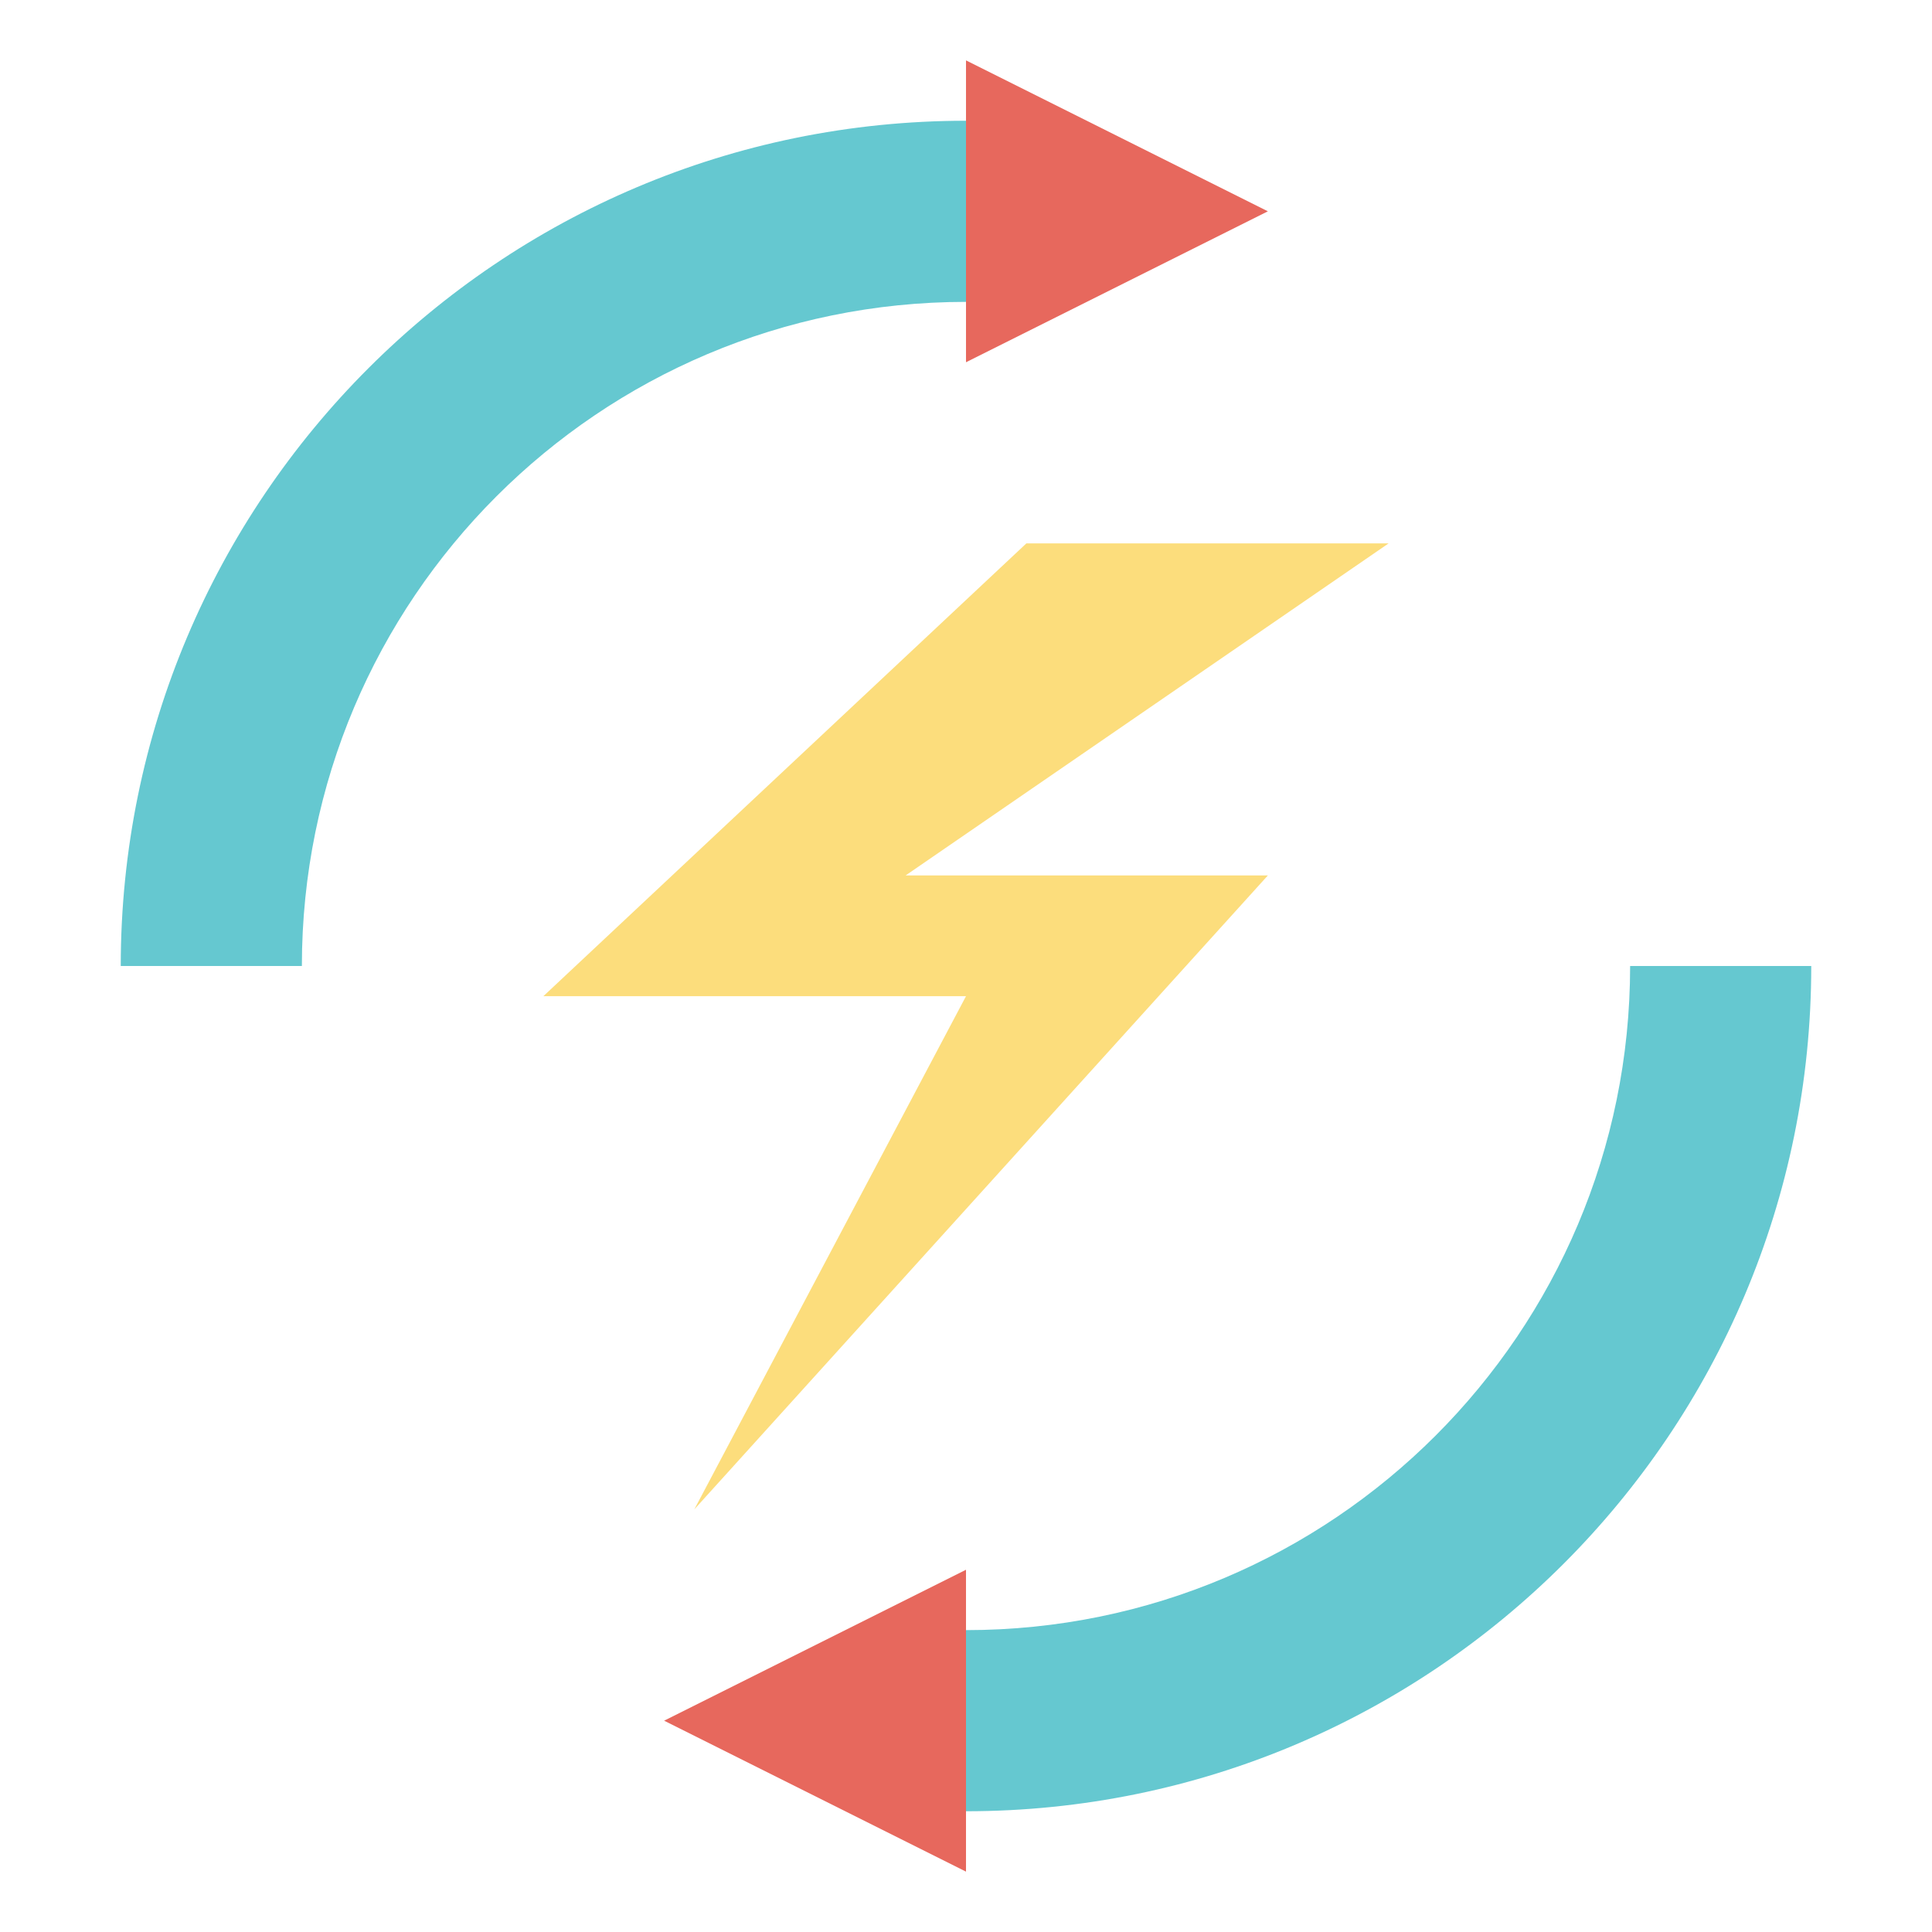
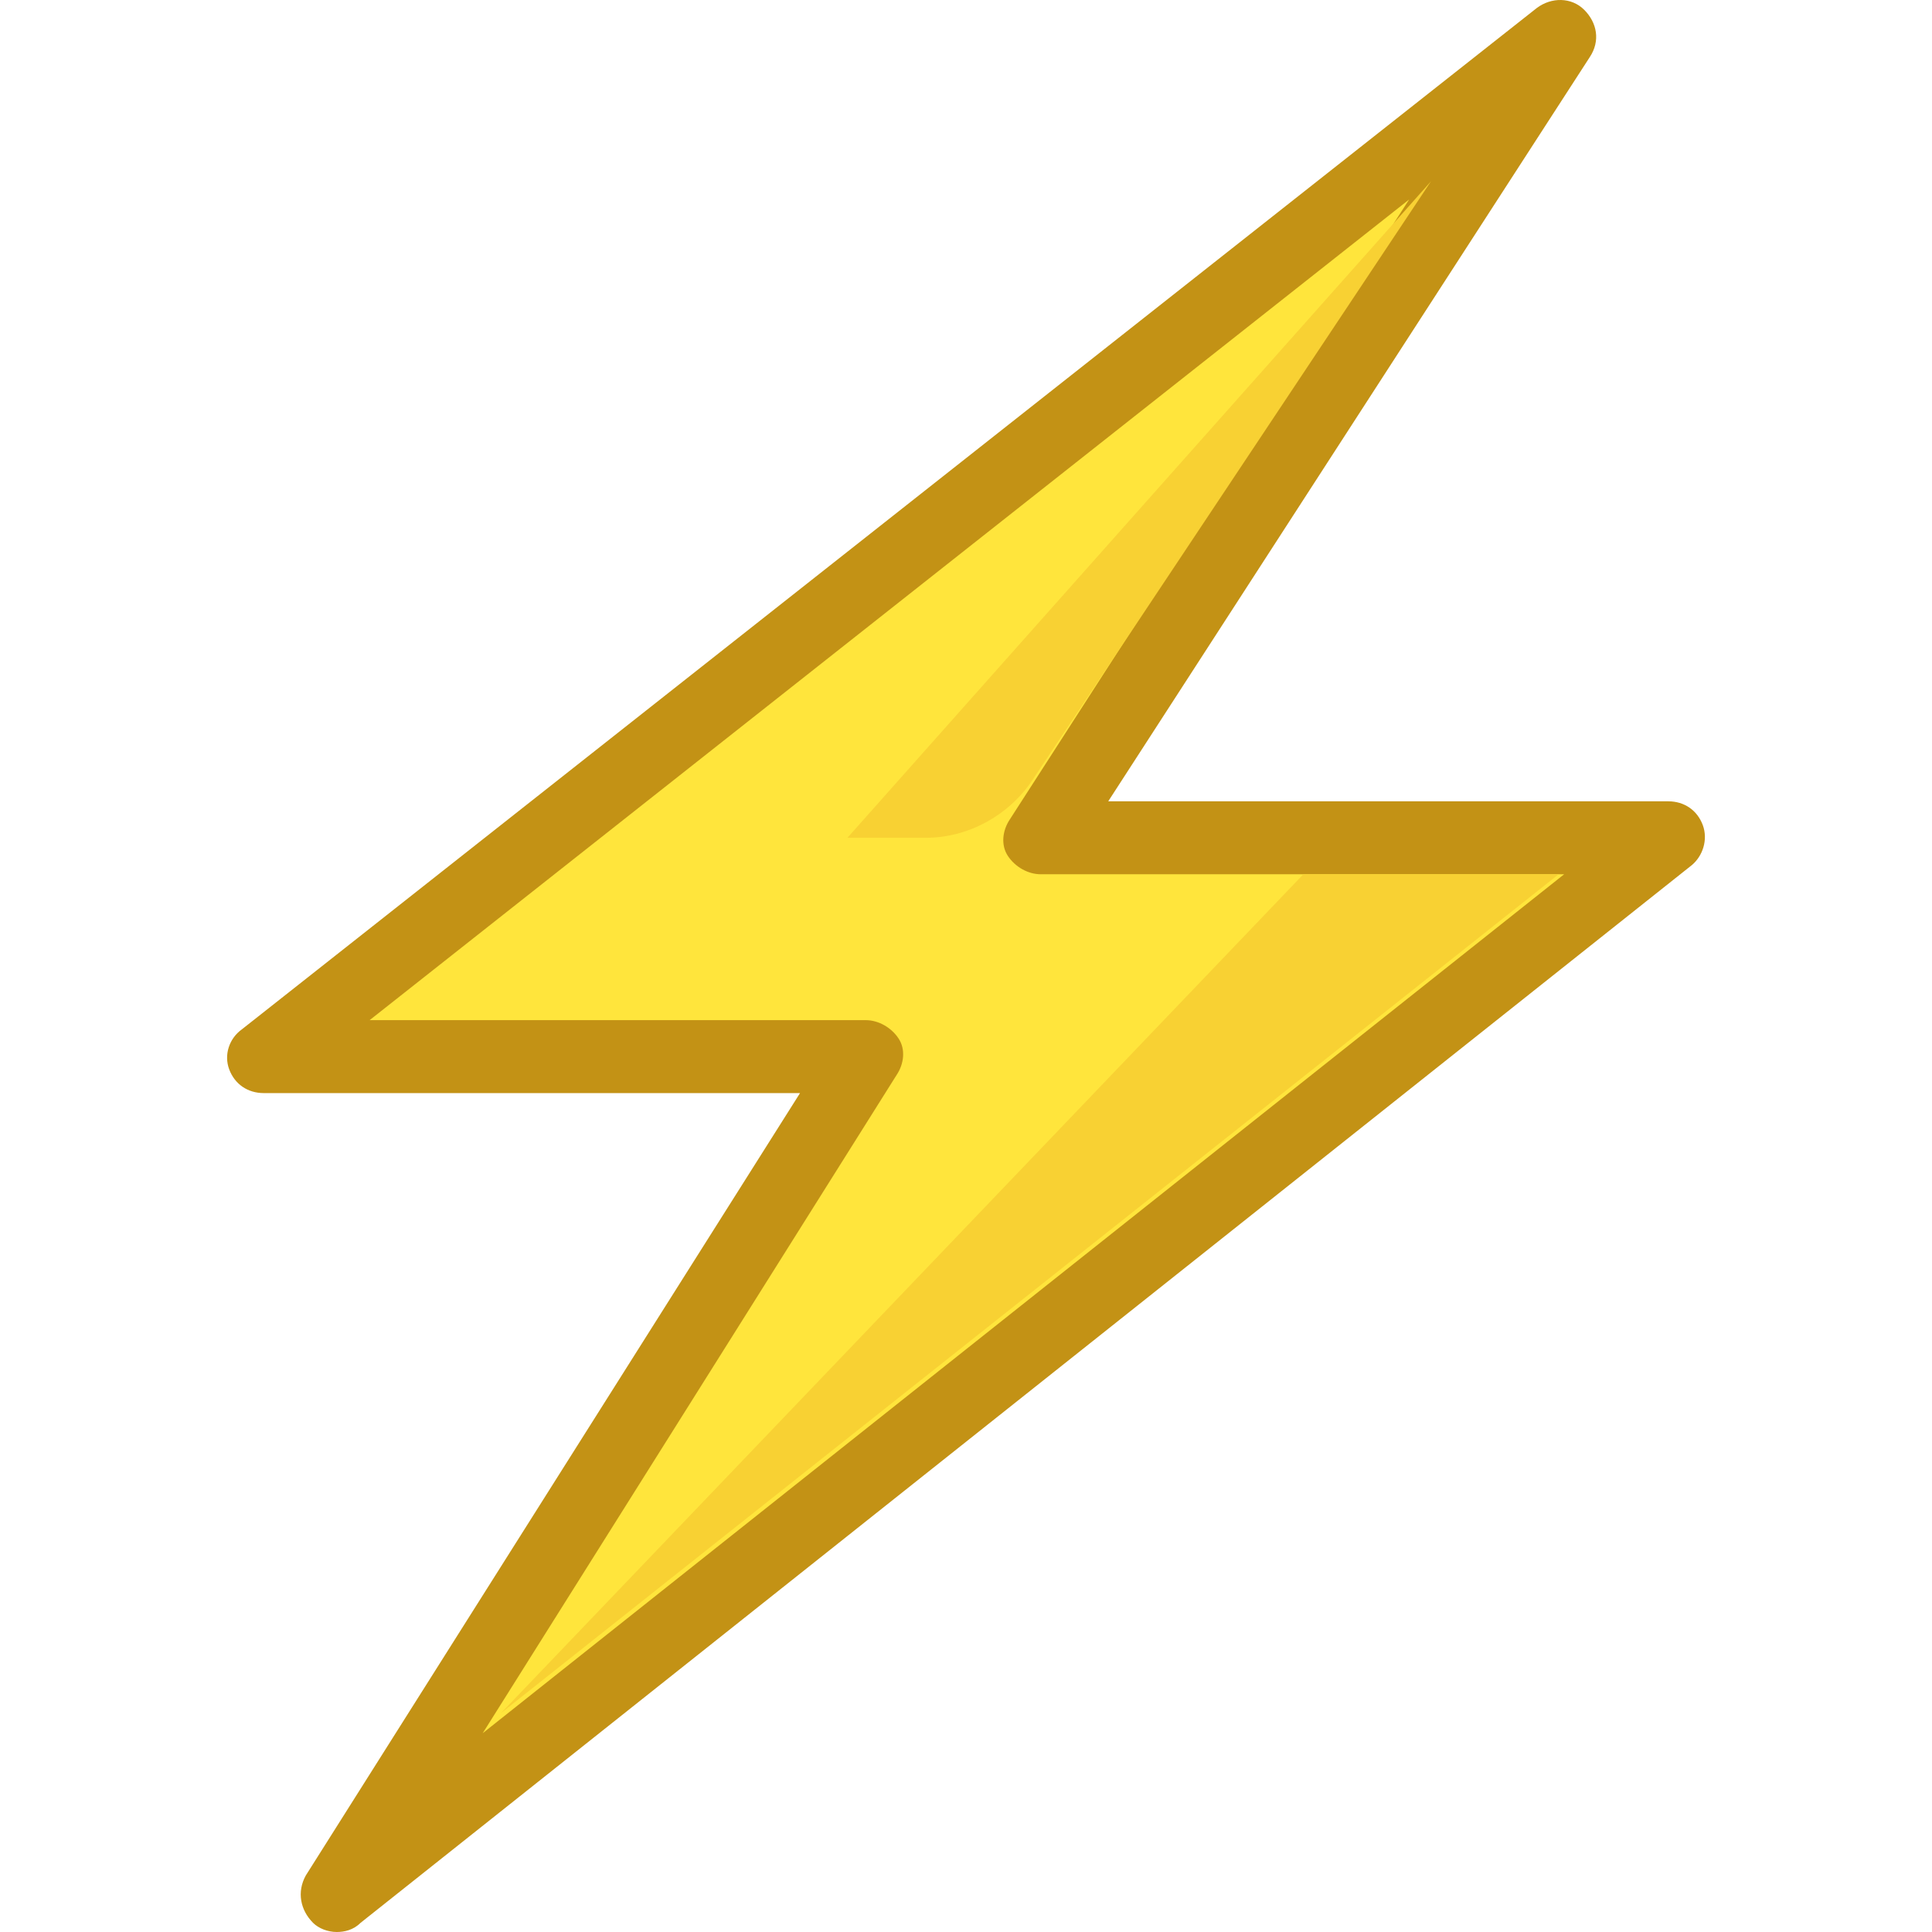
- <svg xmlns="http://www.w3.org/2000/svg" width="800px" height="800px" viewBox="0 0 64 64" data-name="Layer 1" id="Layer_1">
-   <defs>
-     <style>.cls-1{fill:#65c8d0;}.cls-2{fill:#fcdd7c;}.cls-3{fill:#e7685d;}</style>
-   </defs>
-   <path class="cls-1" d="M32,54A22,22,0,0,0,54,32h6A28,28,0,0,1,32,60" />
-   <path class="cls-1" d="M32,10A22,22,0,0,0,10,32H4A28,28,0,0,1,32,4" />
-   <polygon class="cls-2" points="23 50 32 33 18 33 34 18 46 18 30 29 42 29 23 50" />
-   <polygon class="cls-3" points="32 12 32 2 42 7 32 12" />
-   <polygon class="cls-3" points="32 52 32 62 22 57 32 52" />
+ <svg xmlns="http://www.w3.org/2000/svg" height="800px" width="800px" version="1.1" id="Layer_1" viewBox="0 0 423.753 423.753" xml:space="preserve">
+   <polygon style="fill:#FFE53C;" points="365.873,183.753 73.873,415.753 189.873,231.753 57.873,231.753 341.873,7.753   228.273,183.753 " />
+   <path style="fill:#C39215;" d="M73.873,423.753c-2,0-4-0.8-5.2-2c-2.8-2.8-3.6-6.8-1.6-10.4l108.4-171.6h-117.6  c-3.6,0-6.4-2-7.6-5.2s0-6.8,2.8-8.8l284-224c3.2-2.4,7.6-2.4,10.4,0.4c2.8,2.8,3.6,6.8,1.2,10.4l-105.6,163.2h122.8  c3.6,0,6.4,2,7.6,5.2s0,6.8-2.4,8.8l-292,232C77.473,423.353,75.473,423.753,73.873,423.753z M81.073,223.753h108.8  c2.8,0,5.6,1.6,7.2,4c1.6,2.4,1.2,5.6-0.4,8l-90.8,144.4l237.2-188.4h-114.8c-2.8,0-5.6-1.6-7.2-4s-1.2-5.6,0.4-8l87.6-136  L81.073,223.753z" />
+   <g>
+     <polygon style="fill:#F8D133;" points="109.873,375.753 341.873,191.753 285.873,191.753  " />
+     <path style="fill:#F8D133;" d="M313.873,39.753l-128,144h17.2c9.2,0,18-4.8,23.2-12.4L313.873,39.753z" />
+   </g>
</svg>
